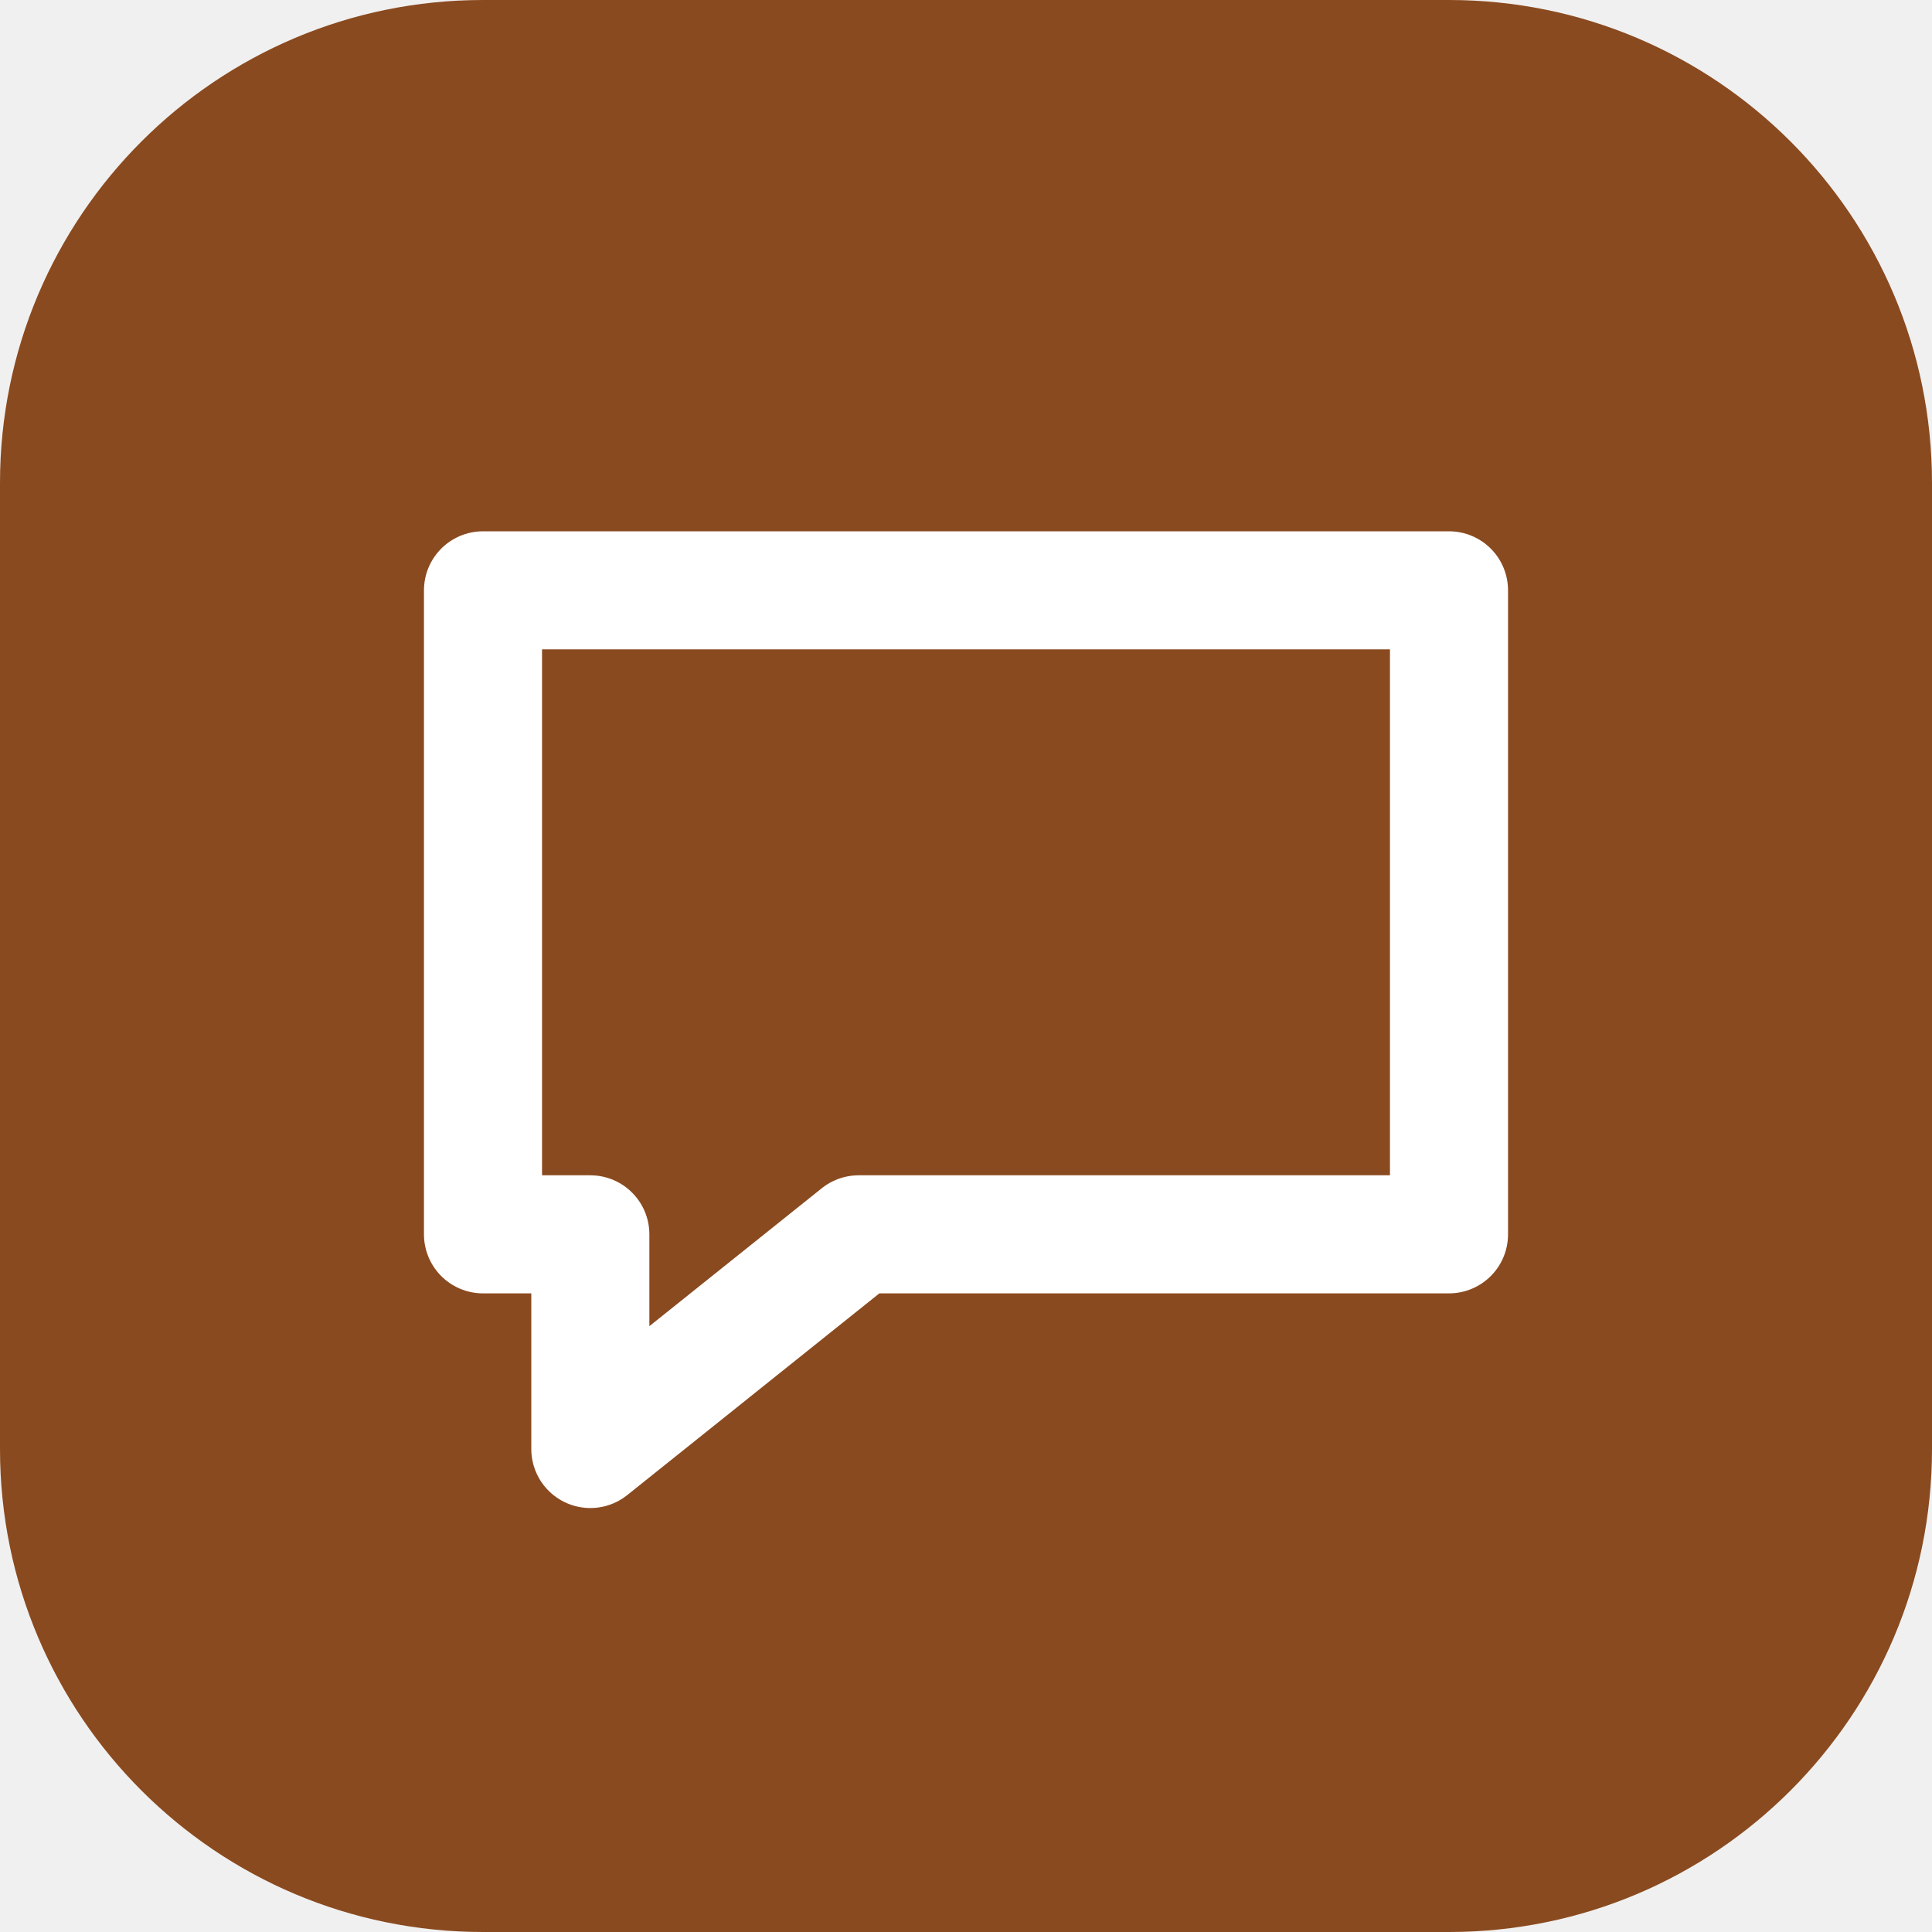
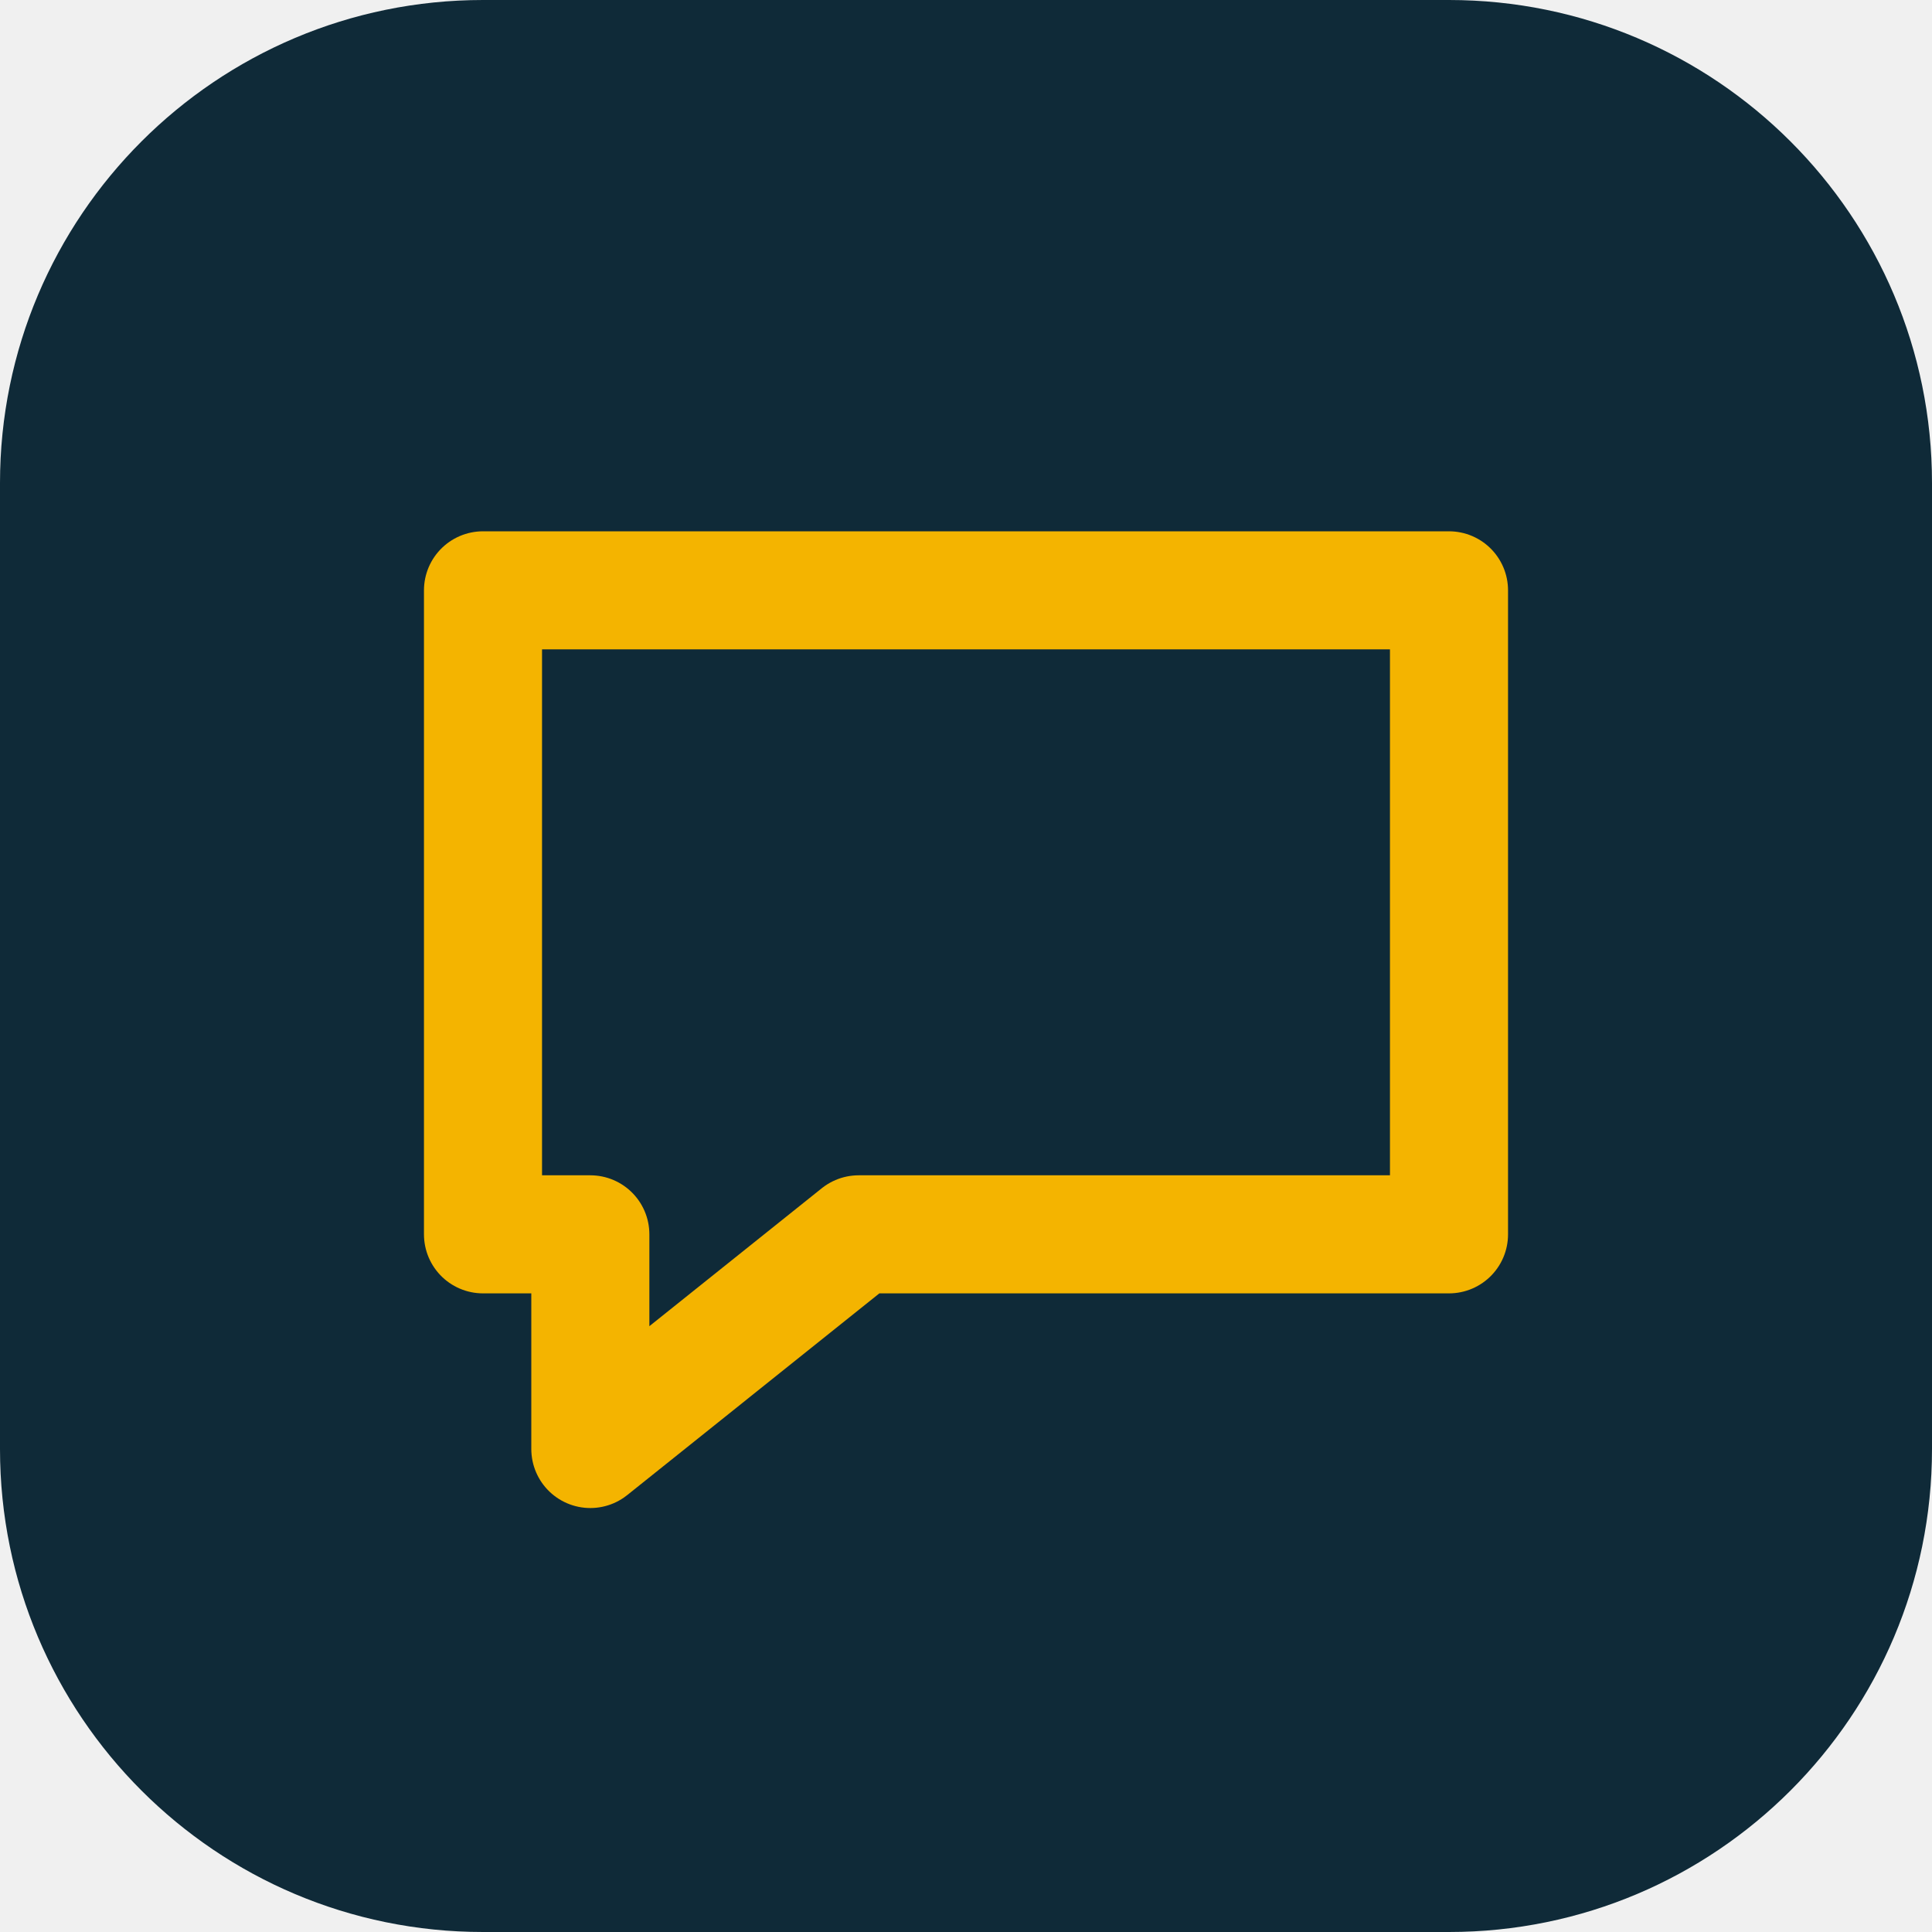
<svg xmlns="http://www.w3.org/2000/svg" viewBox="0 0 36 36">
-   <rect width="36" height="36" rx="9" fill="#8a4a1f" />
-   <path d="M9 11h18v12H16l-5 4v-4H9z" fill="none" stroke="#fff" stroke-width="2.2" stroke-linejoin="round" />
+   <rect width="36" height="36" rx="9" fill="#0f2a38" />
+   <path d="M9 11h18v12H16l-5 4v-4H9z" fill="none" stroke="#f4b400" stroke-width="2.2" stroke-linejoin="round" />
</svg>
